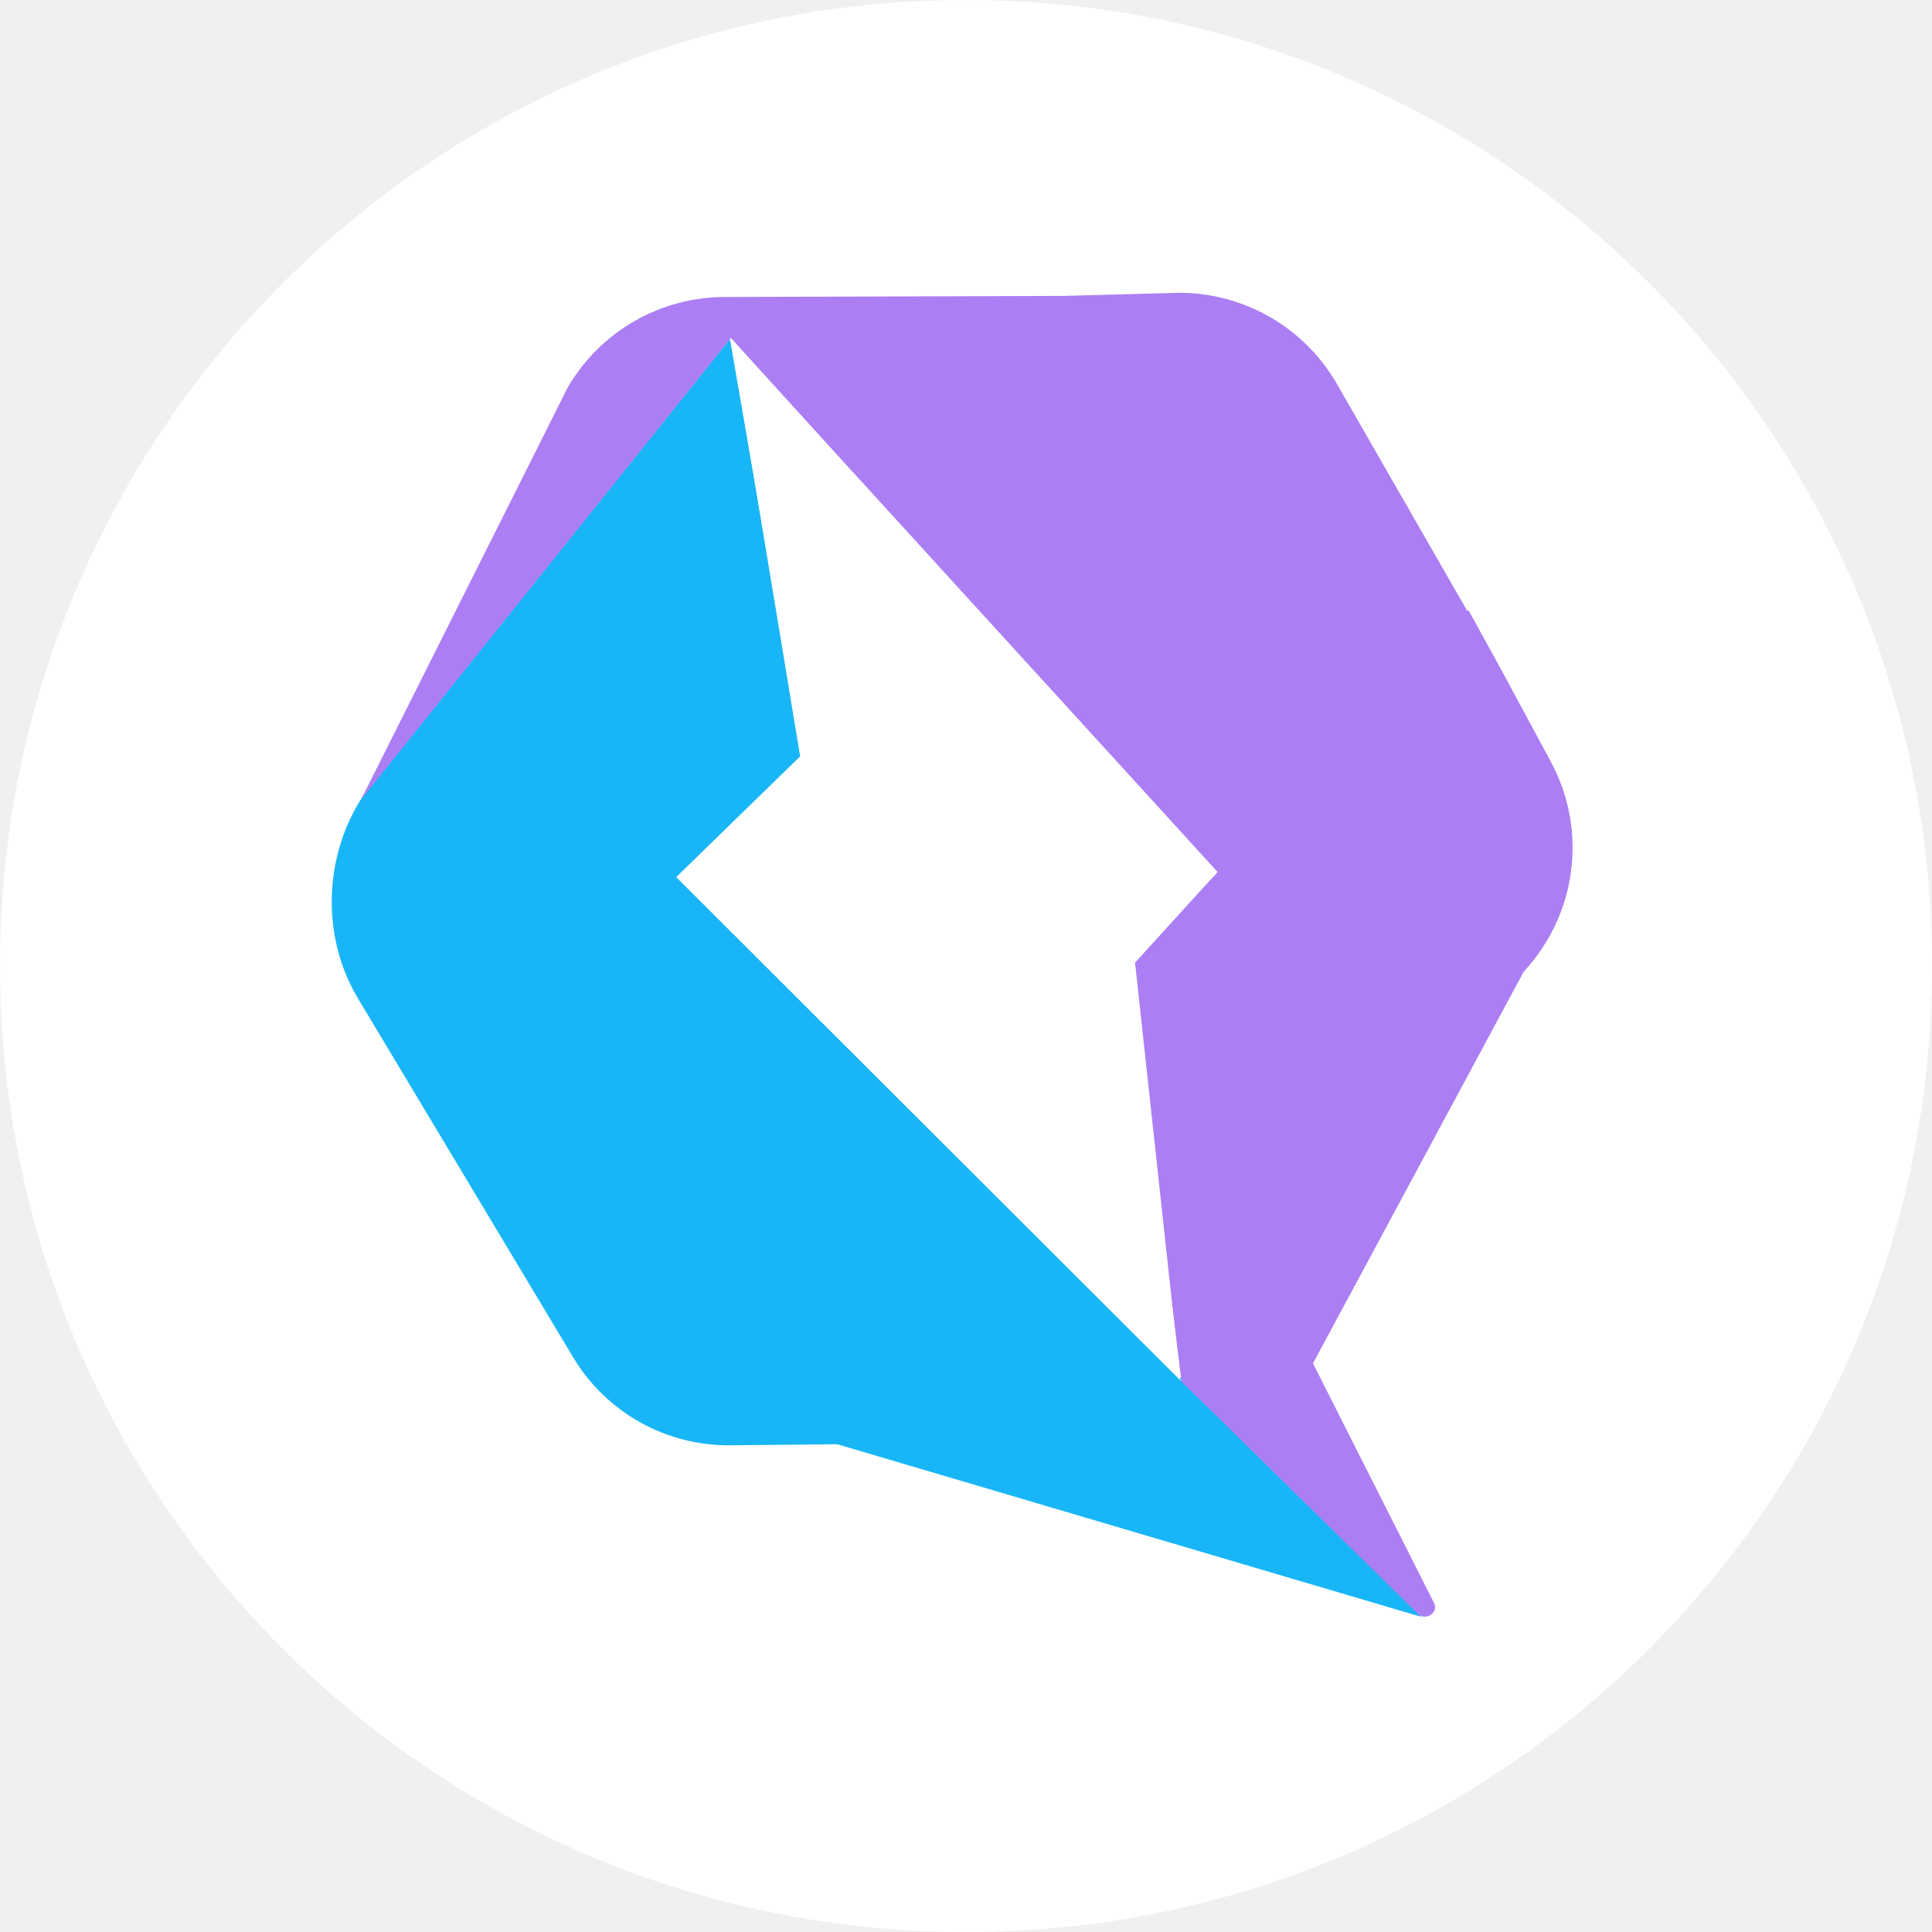
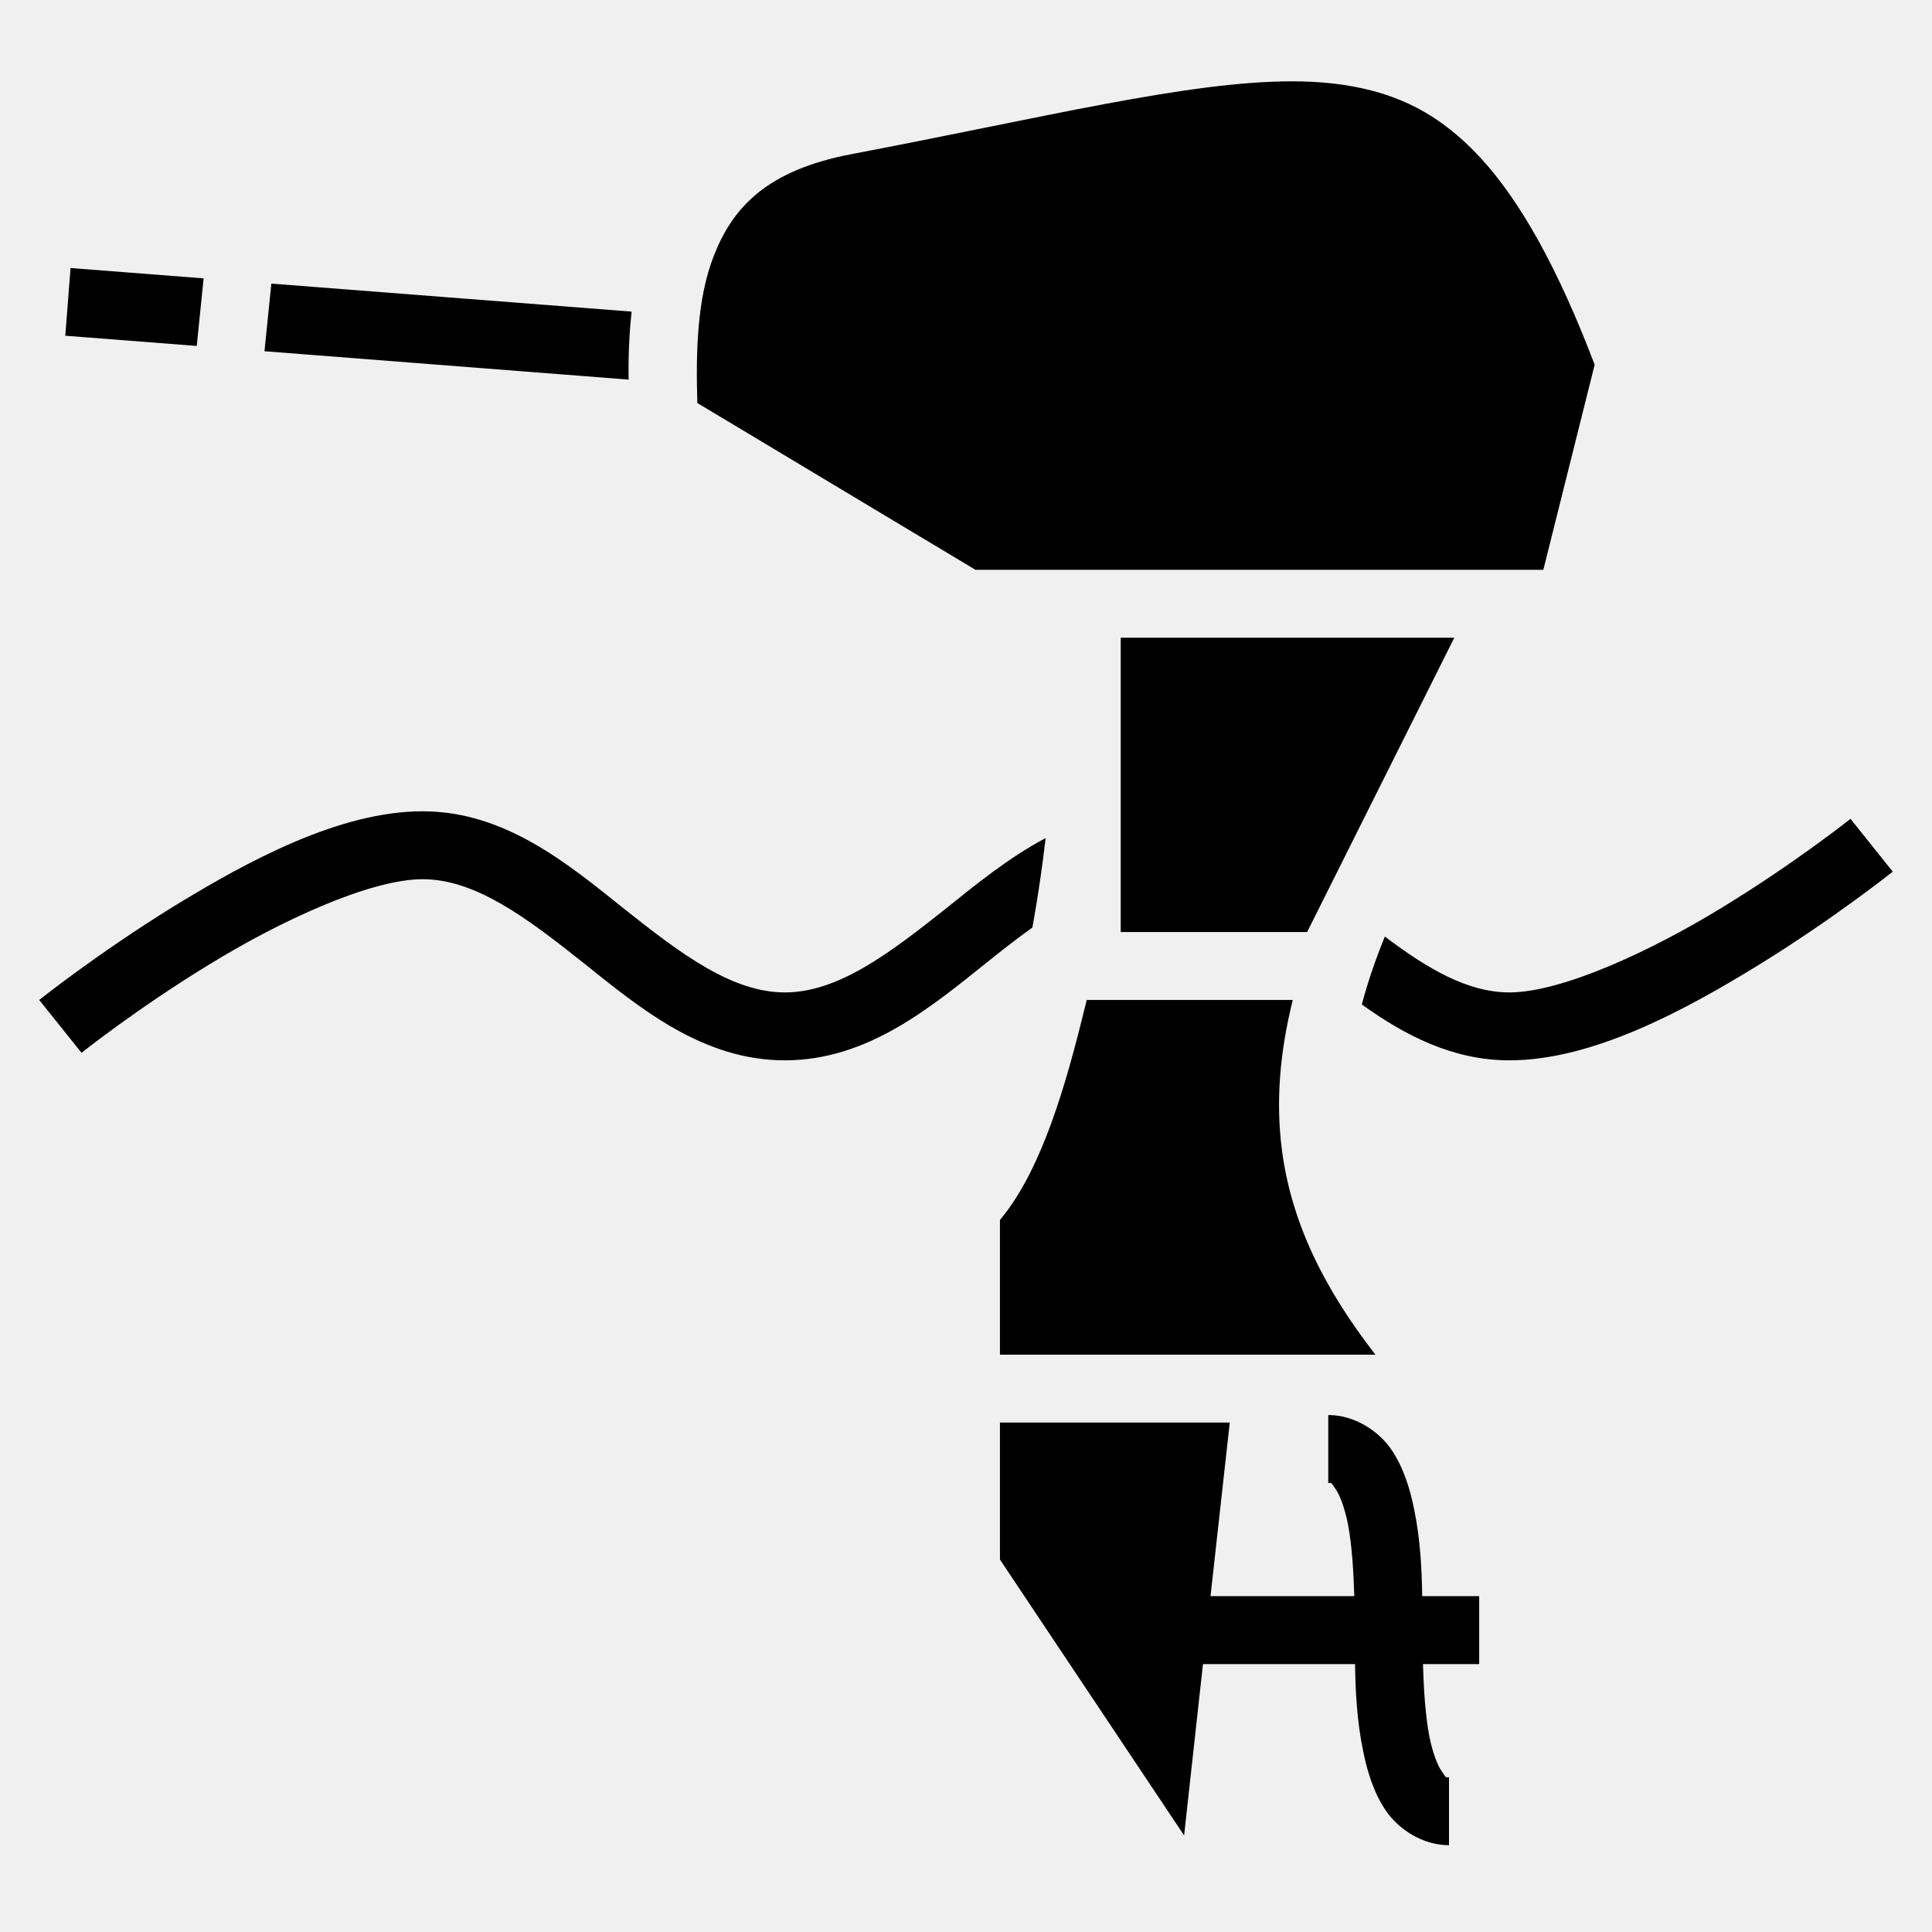
- <svg xmlns="http://www.w3.org/2000/svg" fill="none" viewBox="0 0 500 500">
-   <g clip-path="url(#a)">
-     <circle cx="250" cy="250" r="250" fill="#fff" />
-     <path fill="#18B6F6" d="m367.87 418.45-61.17-61.18-.94.13v-.67L175.7 227.53l32.05-31.13L188.9 87.73 99.56 199.09c-15.22 15.42-18.03 40.51-7.08 59.03l55.83 93.11a46.82 46.82 0 0 0 40.73 22.81l27.65-.27 151.18 44.68Z" />
-     <path fill="#AC7EF4" d="m401.25 196.94-12.29-22.81-6.41-11.67-2.54-4.56-.26.26-33.66-58.63a47.07 47.07 0 0 0-41.27-23.75l-29.51.8-88.01.28a47.07 47.07 0 0 0-40.33 23.34L93.4 207l95.76-119.54L314.7 226.19l-22.3 22.67 13.35 108.54.13-.26v.26h-.26l.26.27 10.42 10.2 50.62 49.78c2.13 2 5.6-.4 4.13-2.96l-31.25-61.85 54.5-101.3 1.73-2c.67-.81 1.33-1.62 1.87-2.42a46.8 46.8 0 0 0 3.34-50.18Z" />
-     <path fill="#fff" d="M315.1 225.65 189.18 87.6l17.9 108.14L175 227l130.5 130.27-11.75-108.14 21.37-23.48Z" />
-   </g>
-   <defs>
-     <clipPath id="a">
-       <path fill="#fff" d="M0 0h500v500H0z" />
-     </clipPath>
-   </defs>
+ <svg xmlns="http://www.w3.org/2000/svg" width="32" height="32" viewBox="0 0 512 512">
+   <path fill="currentColor" d="M342.4 21.55c-27.6 0-65.4 9.54-116.7 19.29c-22.5 4.27-31.5 14.12-36.5 26.87c-4.5 11.4-4.8 25.7-4.4 39.09l73.7 44.2H409l13.6-54.34c-9.8-25.79-19.8-43.48-30.2-54.78c-10.8-11.69-21.9-17.15-36.1-19.35c-3.6-.55-7.3-.85-11.3-.95c-.9-.02-1.7-.03-2.6-.03zM18.7 71.03l-1.4 17.94l34.84 2.71l1.82-17.91l-35.26-2.74zm53.21 4.13l-1.82 17.92l96.51 7.52c-.1-5.78.1-11.86.8-18.02l-95.49-7.42zM297 169v78h49.4l39-78H297zm-185 46c-21.91 0-46.08 13-66.13 25.3C25.82 252.7 10.39 265 10.39 265l11.22 14s14.68-11.7 33.68-23.3C74.3 244 98.13 233 112 233c13.9 0 27.3 10 42.4 22c15 12 31.7 26 53.6 26c21.9 0 38.6-14 53.6-26c4.1-3.3 8.1-6.4 12-9.2c1.4-7.8 2.6-15.8 3.5-23.7c-9.8 5.2-18.5 12.3-26.7 18.9c-15.1 12-28.5 22-42.4 22c-13.9 0-27.3-10-42.4-22c-15-12-31.7-26-53.6-26zm378.4 2s-14.7 11.7-33.7 23.3C437.7 252 413.9 263 400 263c-11 0-21.6-6.2-33-14.8c-2.6 6.4-4.6 12.3-6.1 18c11.3 8.1 24 14.8 39.1 14.8c21.9 0 46.1-13 66.1-25.3c20.1-12.4 35.5-24.7 35.5-24.7l-11.2-14zM288 265c-.4 1.7-.9 3.5-1.3 5.2c-5.6 22.6-12 41.5-21.7 53.1V359h99.5c-13.6-17.5-22.3-35-24.8-54.4c-1.6-12.5-.6-25.6 2.9-39.6H288zm64 110v18c1 0 .7-.2 1.8 1.4c1.2 1.6 2.5 5 3.4 9.4c1.1 5.7 1.5 12.8 1.7 19.2h-38.1l5.1-46H265v36.3l48.8 73.1l5-45.4h40.3c.1 7 .5 15.1 2.1 22.8c1.1 5.6 2.8 11.2 6.1 16.1c3.4 4.9 9.7 9.1 16.7 9.1v-18c-1 0-.7.2-1.8-1.4c-1.2-1.6-2.5-5-3.4-9.4c-1.1-5.7-1.5-12.8-1.7-19.2H392v-18h-15.1c-.1-7-.5-15.1-2.1-22.8c-1.1-5.6-2.8-11.2-6.1-16.1c-3.4-4.9-9.7-9.1-16.7-9.1z" />
</svg>
